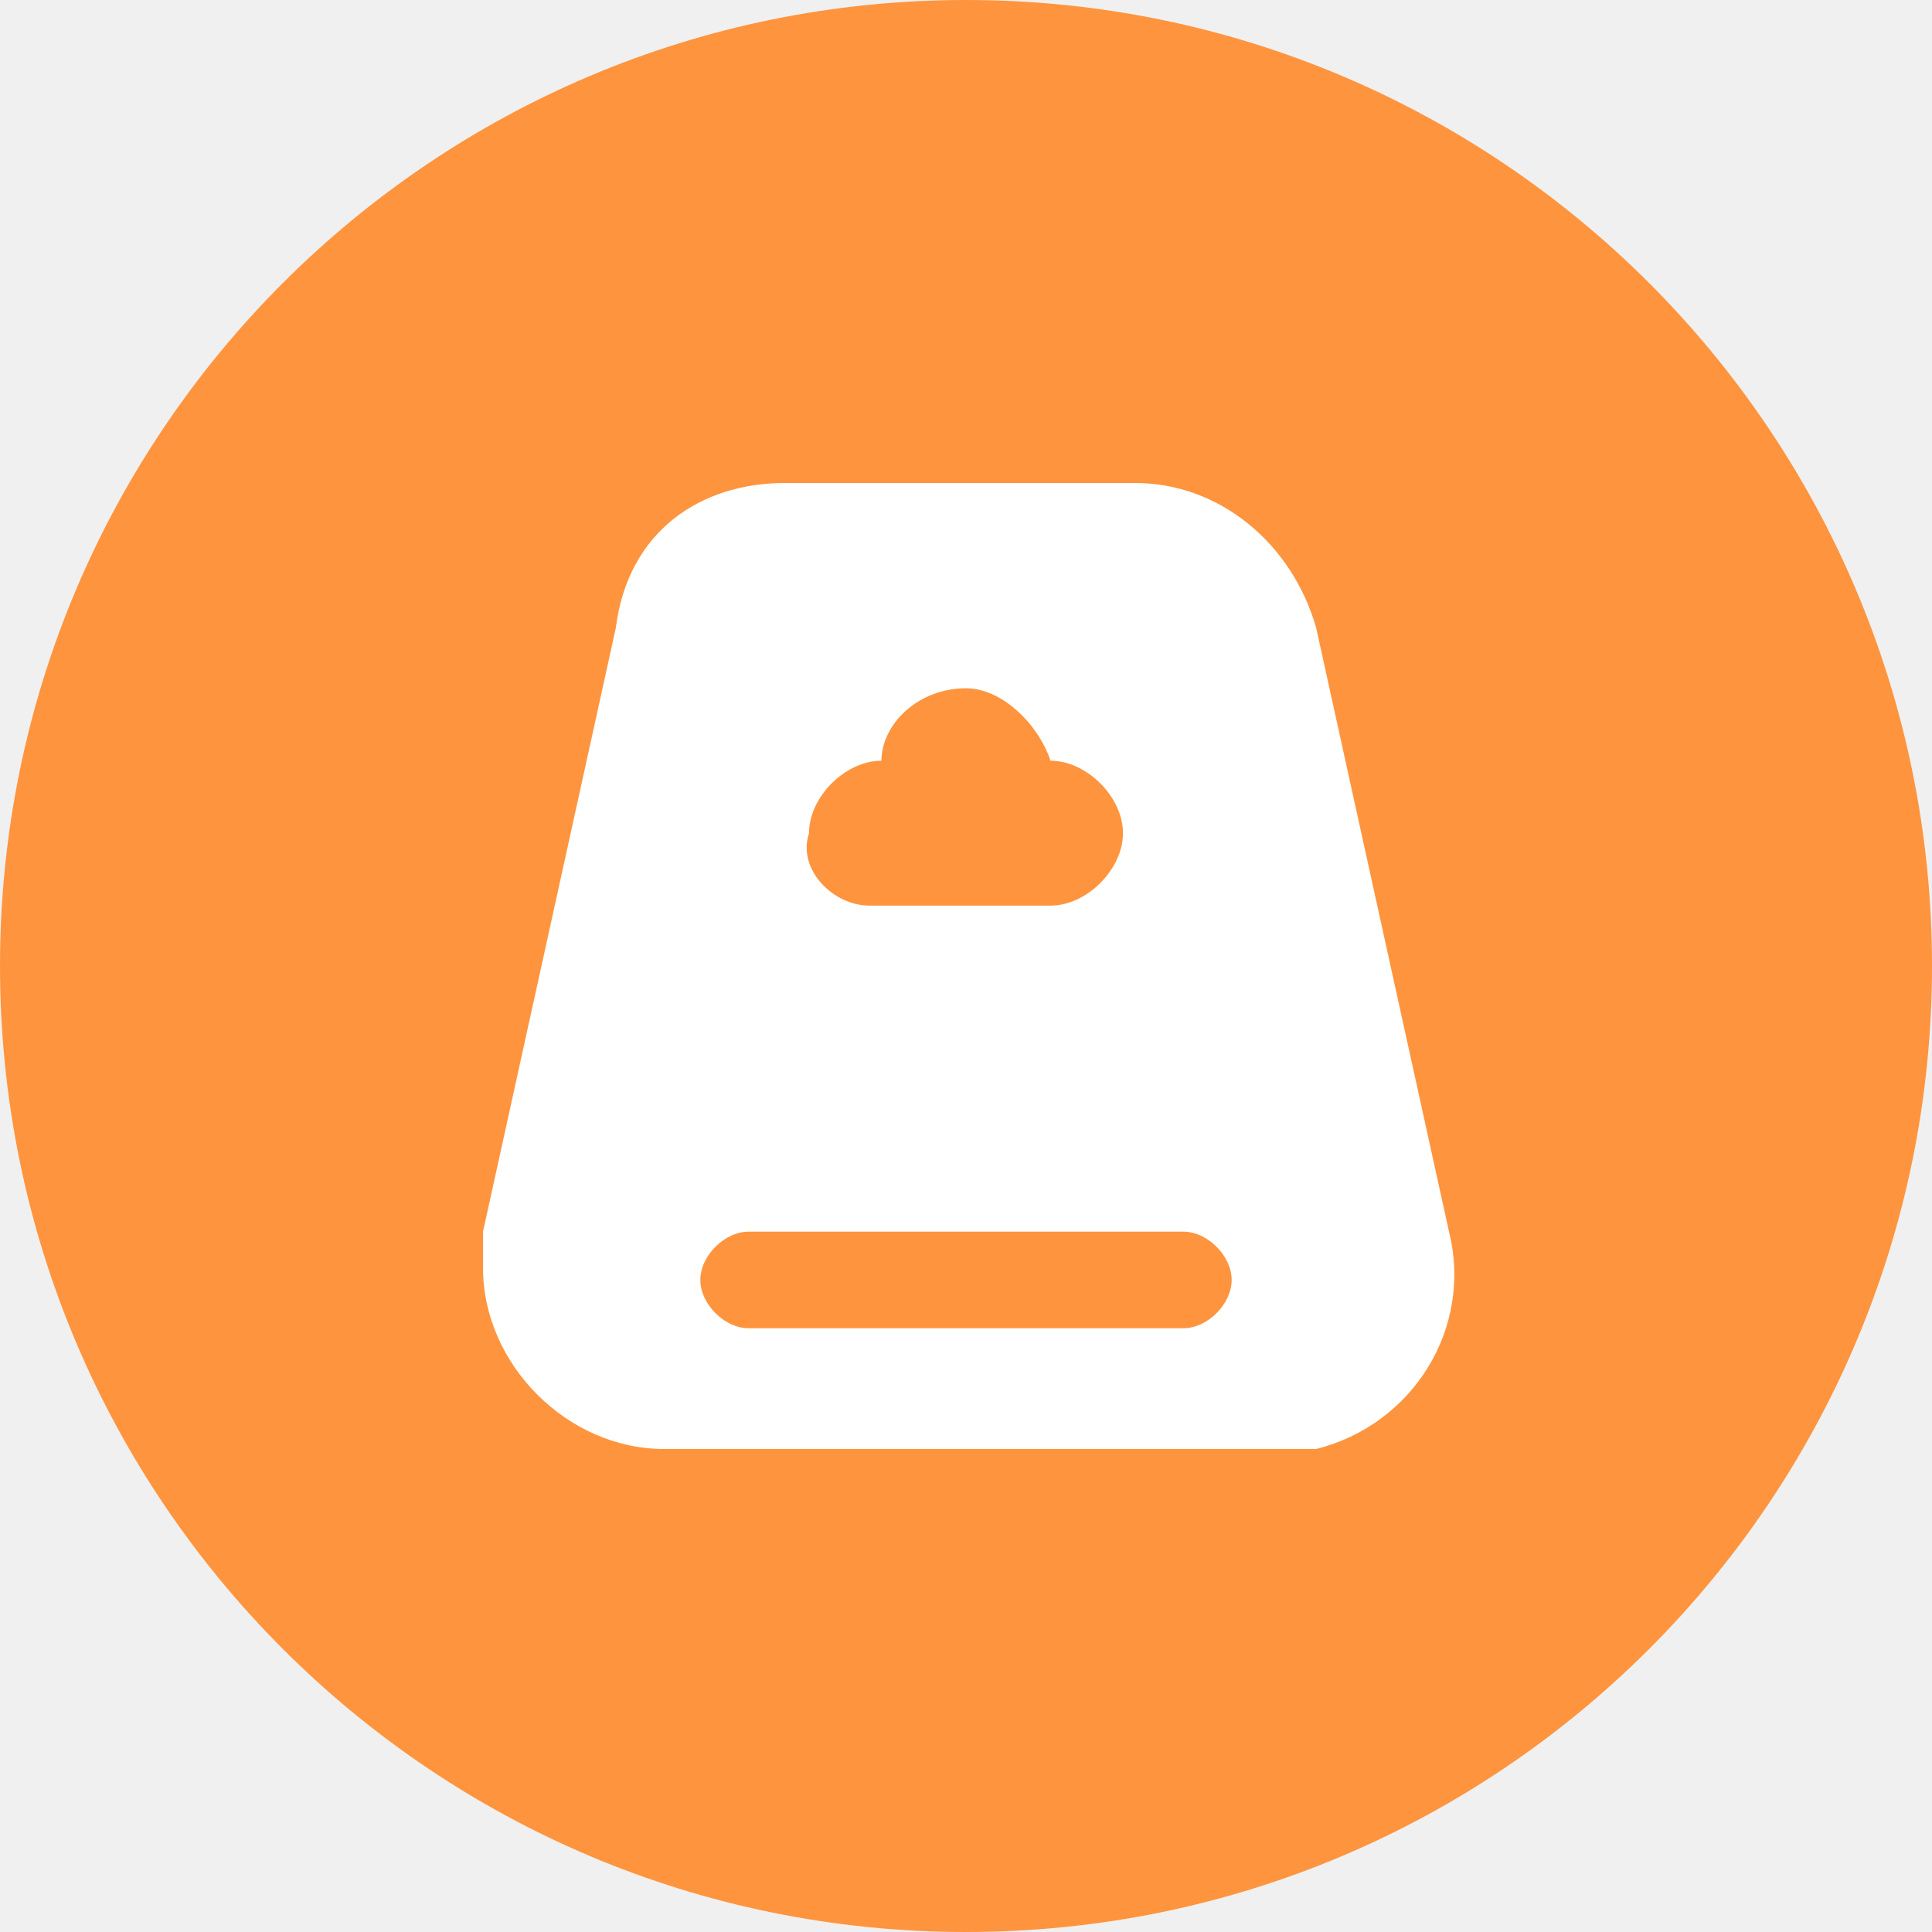
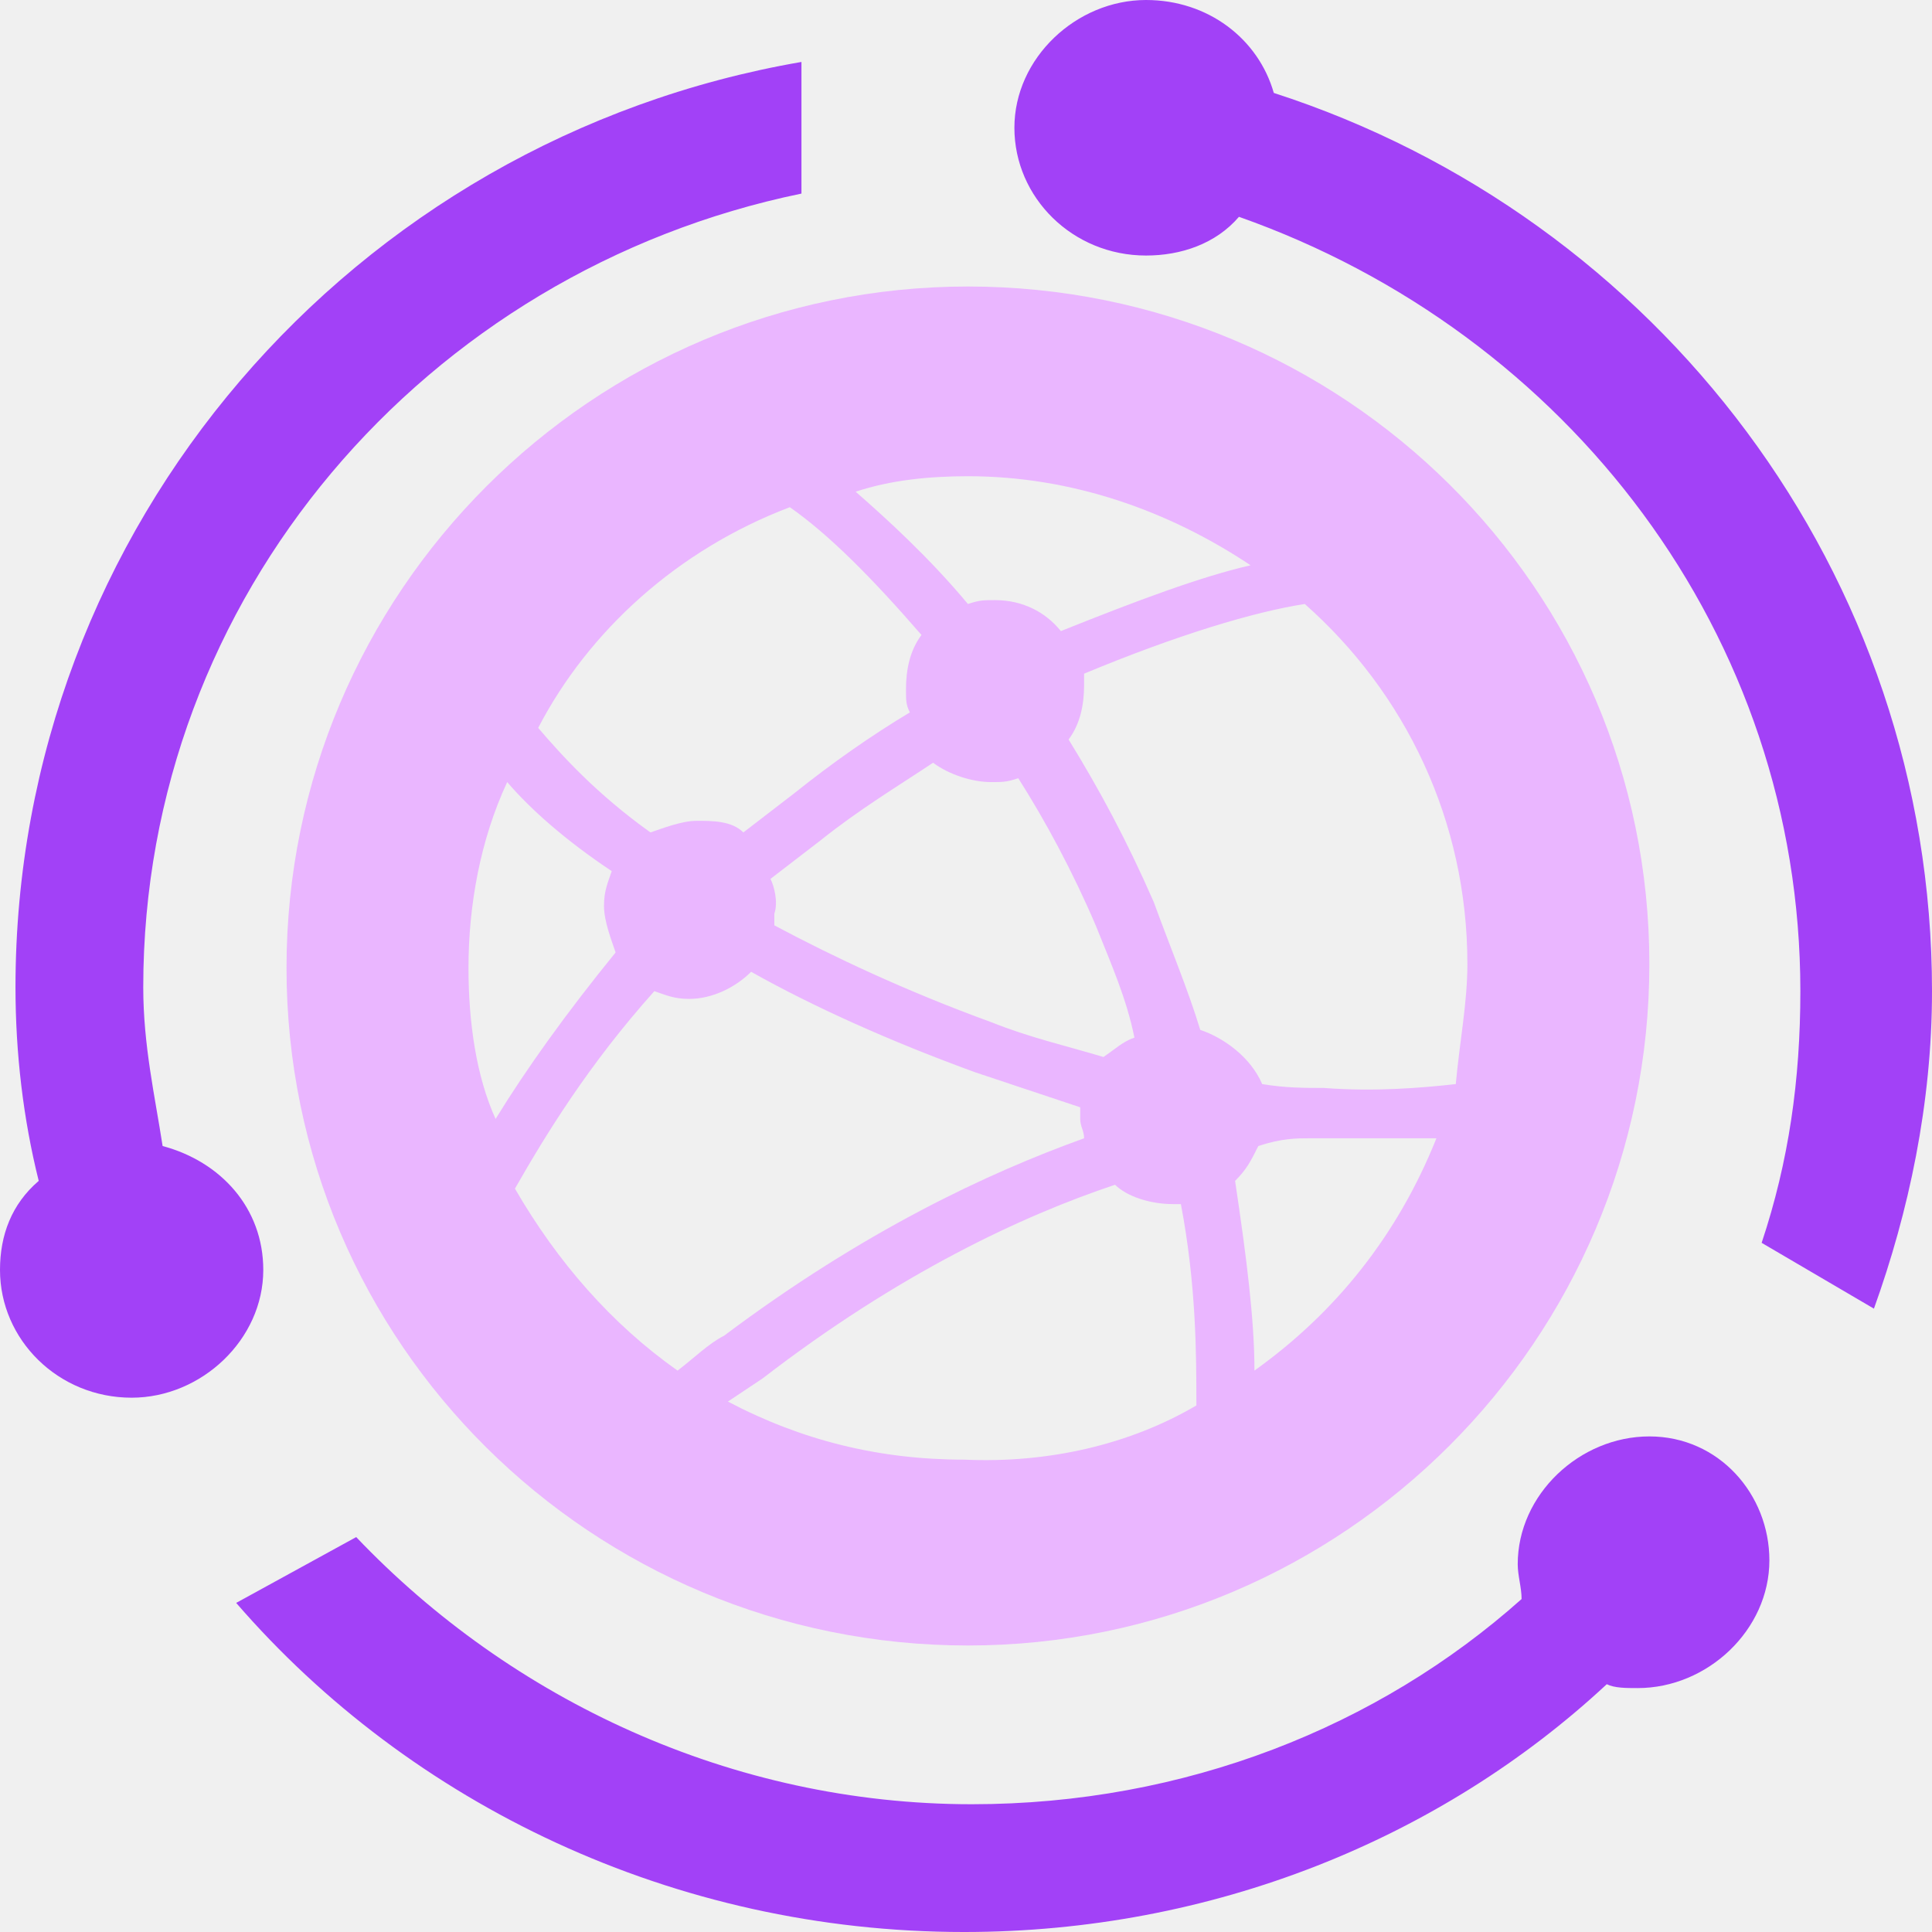
- <svg xmlns="http://www.w3.org/2000/svg" t="1743477506513" class="icon" viewBox="0 0 1024 1024" version="1.1" p-id="28039" width="200" height="200">
-   <path d="M512 512m-512 0a512 512 0 1 0 1024 0 512 512 0 1 0-1024 0Z" fill="#FF943E" p-id="28040" />
-   <path d="M460.8 480h96c19.2 0 38.4-19.2 38.4-38.4s-19.2-38.4-38.4-38.4c-6.4-19.2-25.6-38.4-44.8-38.4-25.6 0-44.8 19.2-44.8 38.4-19.2 0-38.4 19.2-38.4 38.4-6.4 19.2 12.8 38.4 32 38.4z m-44.8-224h185.6c44.8 0 83.2 32 96 76.8l70.4 320c12.8 51.2-19.2 102.4-70.4 115.2H352c-51.2 0-96-44.8-96-96v-19.2l70.4-320c6.4-51.2 44.8-76.8 89.6-76.8z m-19.2 396.8c-12.8 0-25.6 12.8-25.6 25.6s12.8 25.6 25.6 25.6h230.4c12.8 0 25.6-12.8 25.6-25.6s-12.8-25.6-25.6-25.6h-230.4z" fill="#FFFFFF" p-id="28041" />
+ <svg xmlns="http://www.w3.org/2000/svg" t="1743489982094" class="icon" viewBox="0 0 1024 1024" version="1.1" p-id="68472" width="200" height="200">
+   <path d="M513.026 151.856C313.972 151.856 151.856 313.972 151.856 513.026S313.972 872.144 513.026 872.144c199.054 0 361.17-162.116 361.17-361.17S712.08 151.856 513.026 151.856m0 100.553c55.407 0 106.709 18.469 149.804 47.198-26.677 6.156-59.511 18.469-100.553 34.886-8.208-10.261-20.521-16.417-34.886-16.417-6.156 0-8.208 0-14.365 2.052-20.521-24.625-43.094-45.146-59.511-59.511 18.469-6.156 38.99-8.208 59.511-8.208m-104.657 213.419l26.677-20.521c20.521-16.417 41.042-28.729 59.511-41.042 8.208 6.156 20.521 10.261 30.782 10.261 6.156 0 8.208 0 14.365-2.052 14.365 22.573 28.729 49.251 41.042 77.98 8.208 20.521 16.417 38.99 20.521 59.511-6.156 2.052-10.261 6.156-16.417 10.261-20.521-6.156-38.99-10.261-59.511-18.469-45.146-16.417-84.136-34.886-114.918-51.303v-6.156c2.052-6.156 0-14.365-2.052-18.469m10.261-197.002c20.521 14.365 43.094 36.938 69.772 67.719-6.156 8.208-8.208 18.469-8.208 28.729 0 6.156 0 8.208 2.052 12.313-20.521 12.313-41.042 26.677-61.563 43.094l-26.677 20.521c-6.156-6.156-16.417-6.156-24.625-6.156-8.208 0-18.469 4.104-24.625 6.156-28.729-20.521-47.198-41.042-59.511-55.407 26.677-51.303 73.876-94.397 133.387-116.97M248.305 513.026c0-32.834 6.156-67.719 20.521-98.501 12.313 14.365 30.782 30.782 55.407 47.198-2.052 6.156-4.104 10.261-4.104 18.469s4.104 18.469 6.156 24.625c-26.677 32.834-47.198 61.563-63.615 88.24-10.261-22.573-14.365-51.303-14.365-80.032m110.814 213.419c-34.886-24.625-63.615-57.459-86.188-96.449 16.417-28.729 38.99-65.667 73.876-104.657 6.156 2.052 10.261 4.104 18.469 4.104 12.313 0 24.625-6.156 32.834-14.365 32.834 18.469 73.876 36.938 119.022 53.355l55.407 18.469v6.156c0 4.104 2.052 6.156 2.052 10.261-51.303 18.469-116.97 49.251-190.846 104.657-8.208 4.104-16.417 12.313-24.625 18.469m274.982 18.469c-34.886 20.521-77.98 30.782-123.126 28.729-45.146 0-86.188-10.261-125.178-30.782l18.469-12.313c71.824-55.407 137.491-86.188 186.741-102.605 6.156 6.156 18.469 10.261 30.782 10.261h4.104c8.208 43.094 8.208 80.032 8.208 106.709m30.782-18.469c0-26.677-4.104-59.511-10.261-100.553 6.156-6.156 8.208-10.261 12.313-18.469 12.313-4.104 20.521-4.104 26.677-4.104h67.719c-20.521 51.303-53.355 92.345-96.449 123.126m36.938-149.804c-10.261 0-20.521 0-32.834-2.052-6.156-14.365-20.521-24.625-32.834-28.729-6.156-20.521-16.417-45.146-24.625-67.719-14.365-32.834-28.729-59.511-45.146-86.188 6.156-8.208 8.208-18.469 8.208-28.729v-6.156c49.251-20.521 90.293-32.834 116.97-36.938 53.355 47.198 86.188 114.918 86.188 190.846 0 20.521-4.104 41.042-6.156 63.615-18.469 2.052-43.094 4.104-69.772 2.052" fill="#EAB6FF" p-id="68473" />
+   <path d="M675.142 49.251C666.934 20.521 640.257 0 607.423 0c-36.938 0-69.772 30.782-69.772 67.719 0 36.938 30.782 67.719 69.772 67.719 18.469 0 36.938-6.156 49.251-20.521 174.429 61.563 297.555 221.627 297.555 410.421 0 47.198-6.156 90.293-20.521 133.387l59.511 34.886c18.469-51.303 30.782-108.762 30.782-168.273 0-221.627-145.699-410.421-348.858-476.088M874.196 761.331c-36.938 0-69.772 30.782-69.772 67.719 0 6.156 2.052 12.313 2.052 18.469-75.928 67.719-178.533 108.762-291.399 108.762-127.23 0-244.2-55.407-326.285-141.595l-63.615 34.886c92.345 106.709 231.888 174.429 385.796 174.429 131.335 0 252.409-49.251 340.649-131.335 4.104 2.052 10.261 2.052 16.417 2.052 36.938 0 69.772-30.782 69.772-67.719 0-34.886-26.677-65.667-63.615-65.667M86.188 607.423c-4.104-26.677-10.261-53.355-10.261-84.136C75.928 316.024 225.731 143.647 424.786 102.605V32.834C186.741 73.876 8.208 279.086 8.208 523.287c0 34.886 4.104 69.772 12.313 102.605-14.365 12.313-20.521 28.729-20.521 47.198 0 36.938 30.782 67.719 69.772 67.719 36.938 0 69.772-30.782 69.772-67.719 0-32.834-22.573-57.459-53.355-65.667" fill="#A241F7" p-id="68474" />
</svg>
